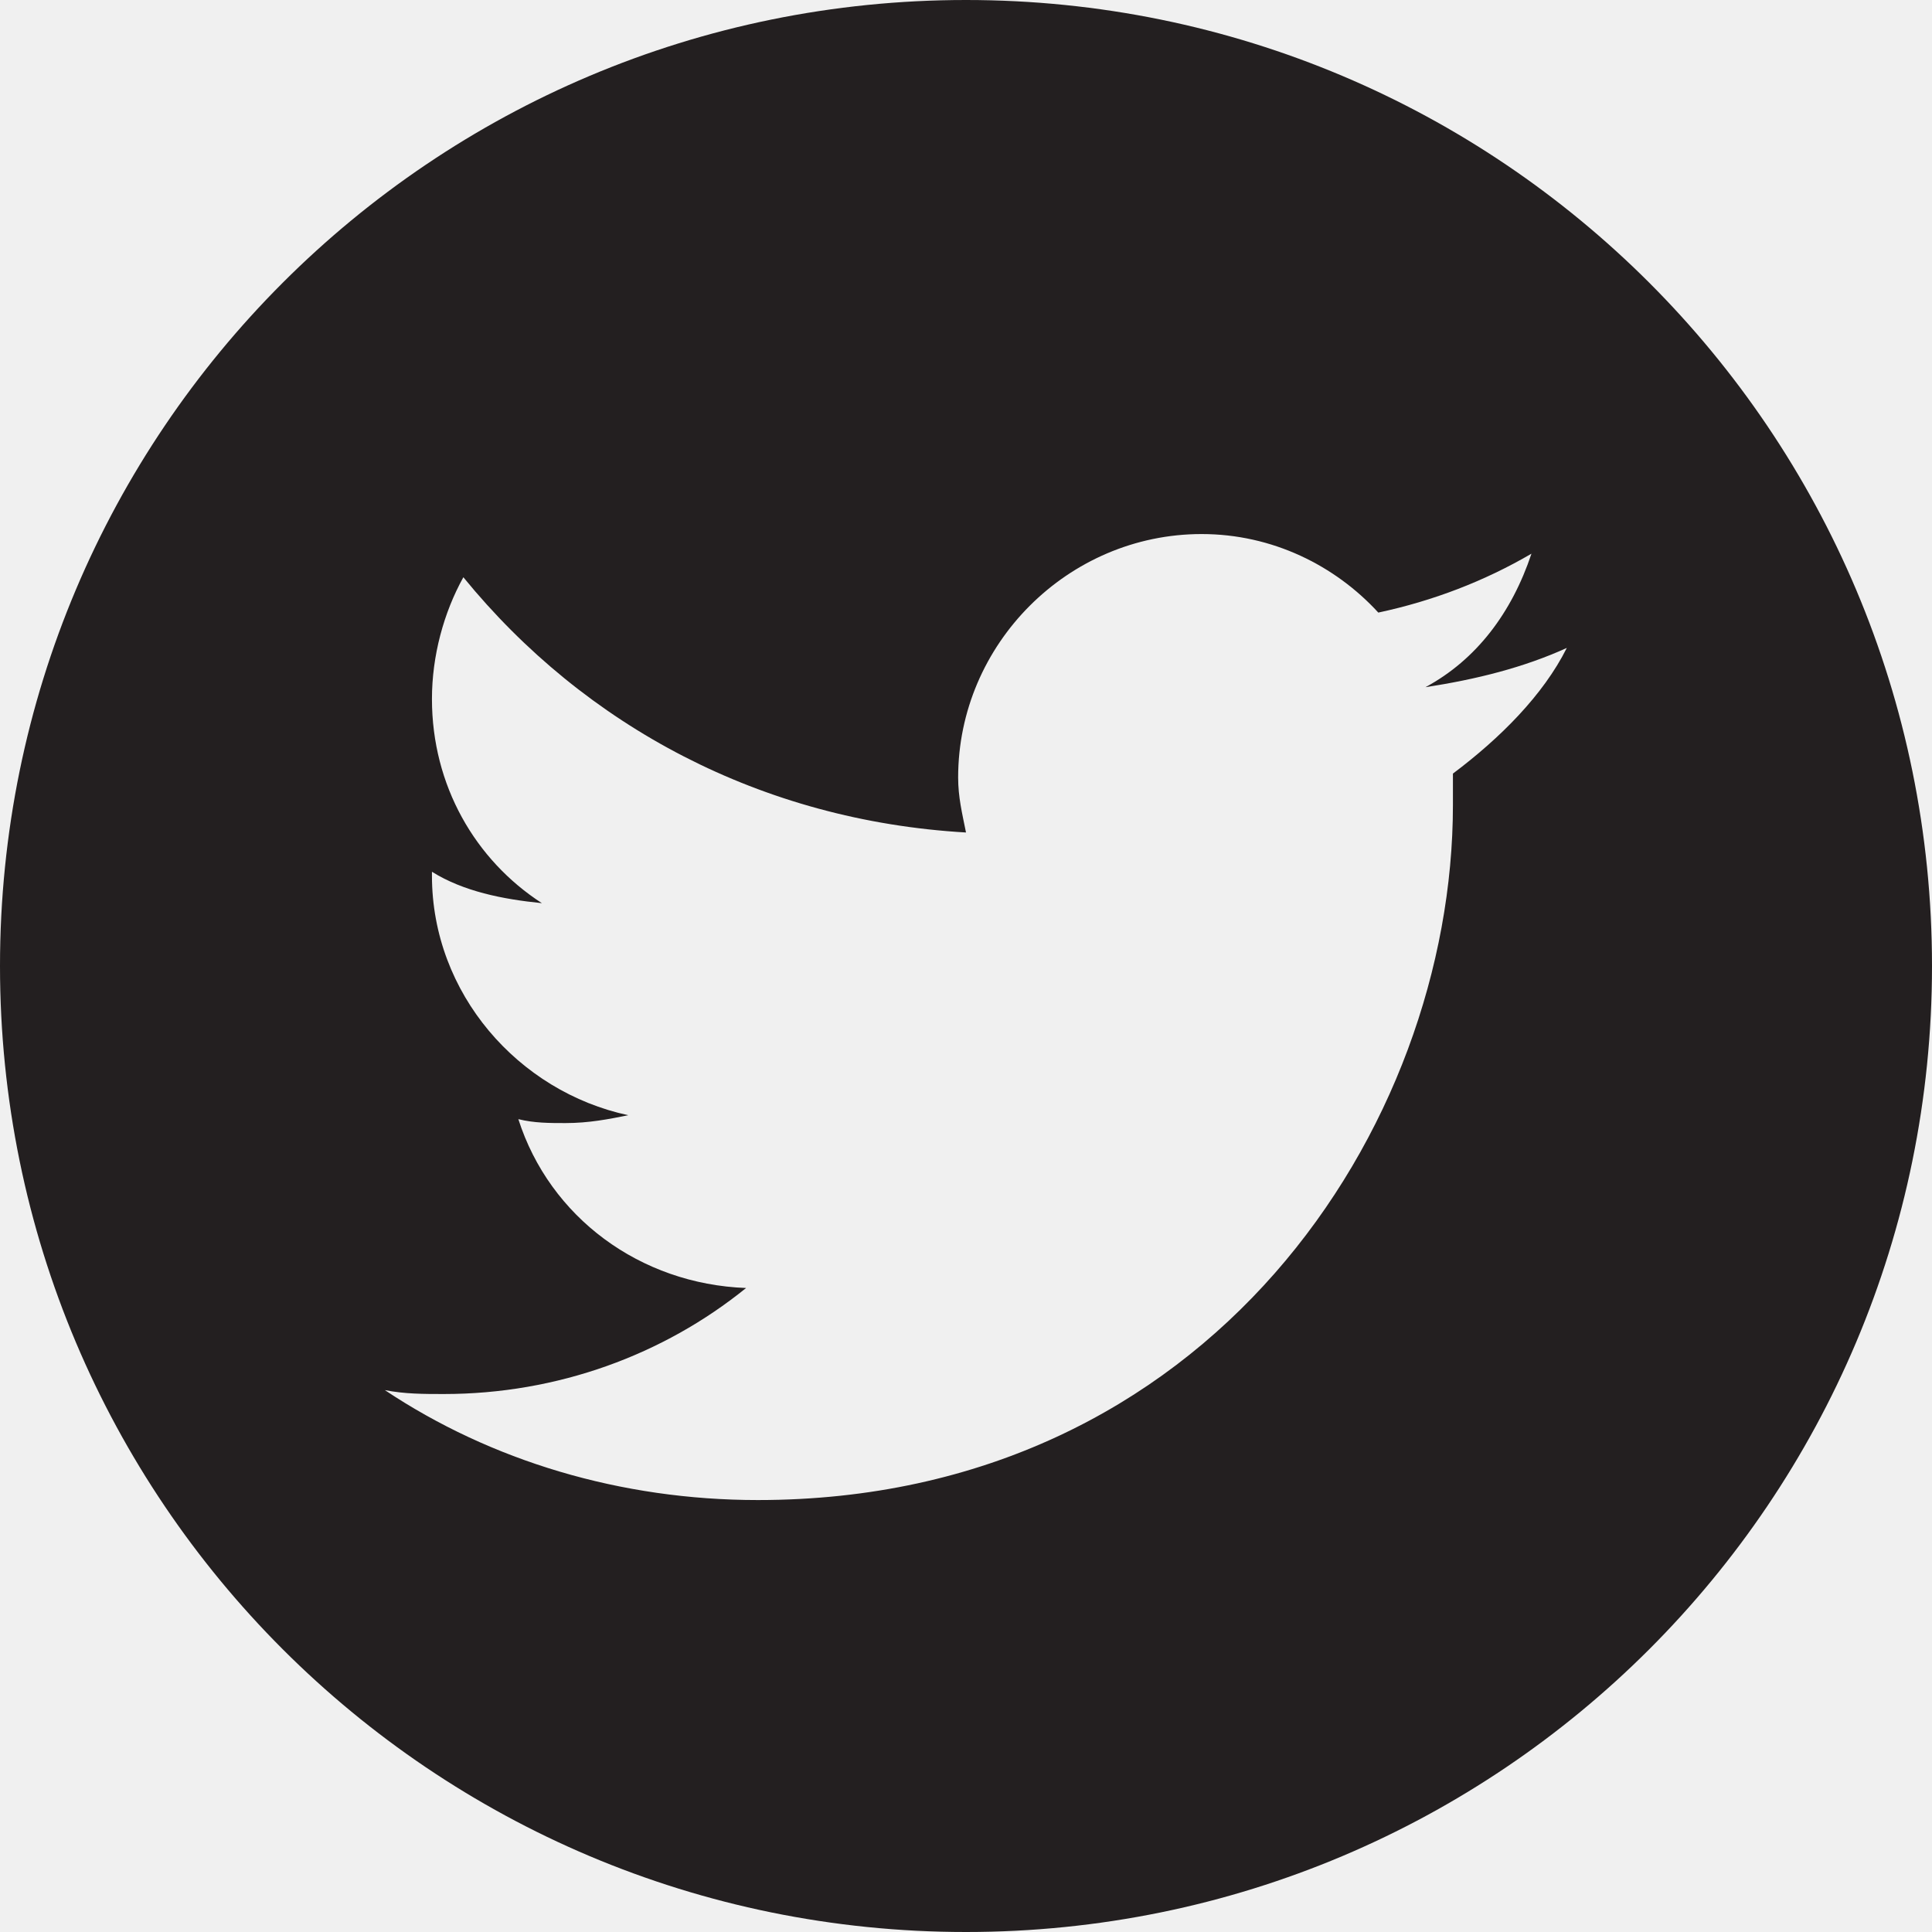
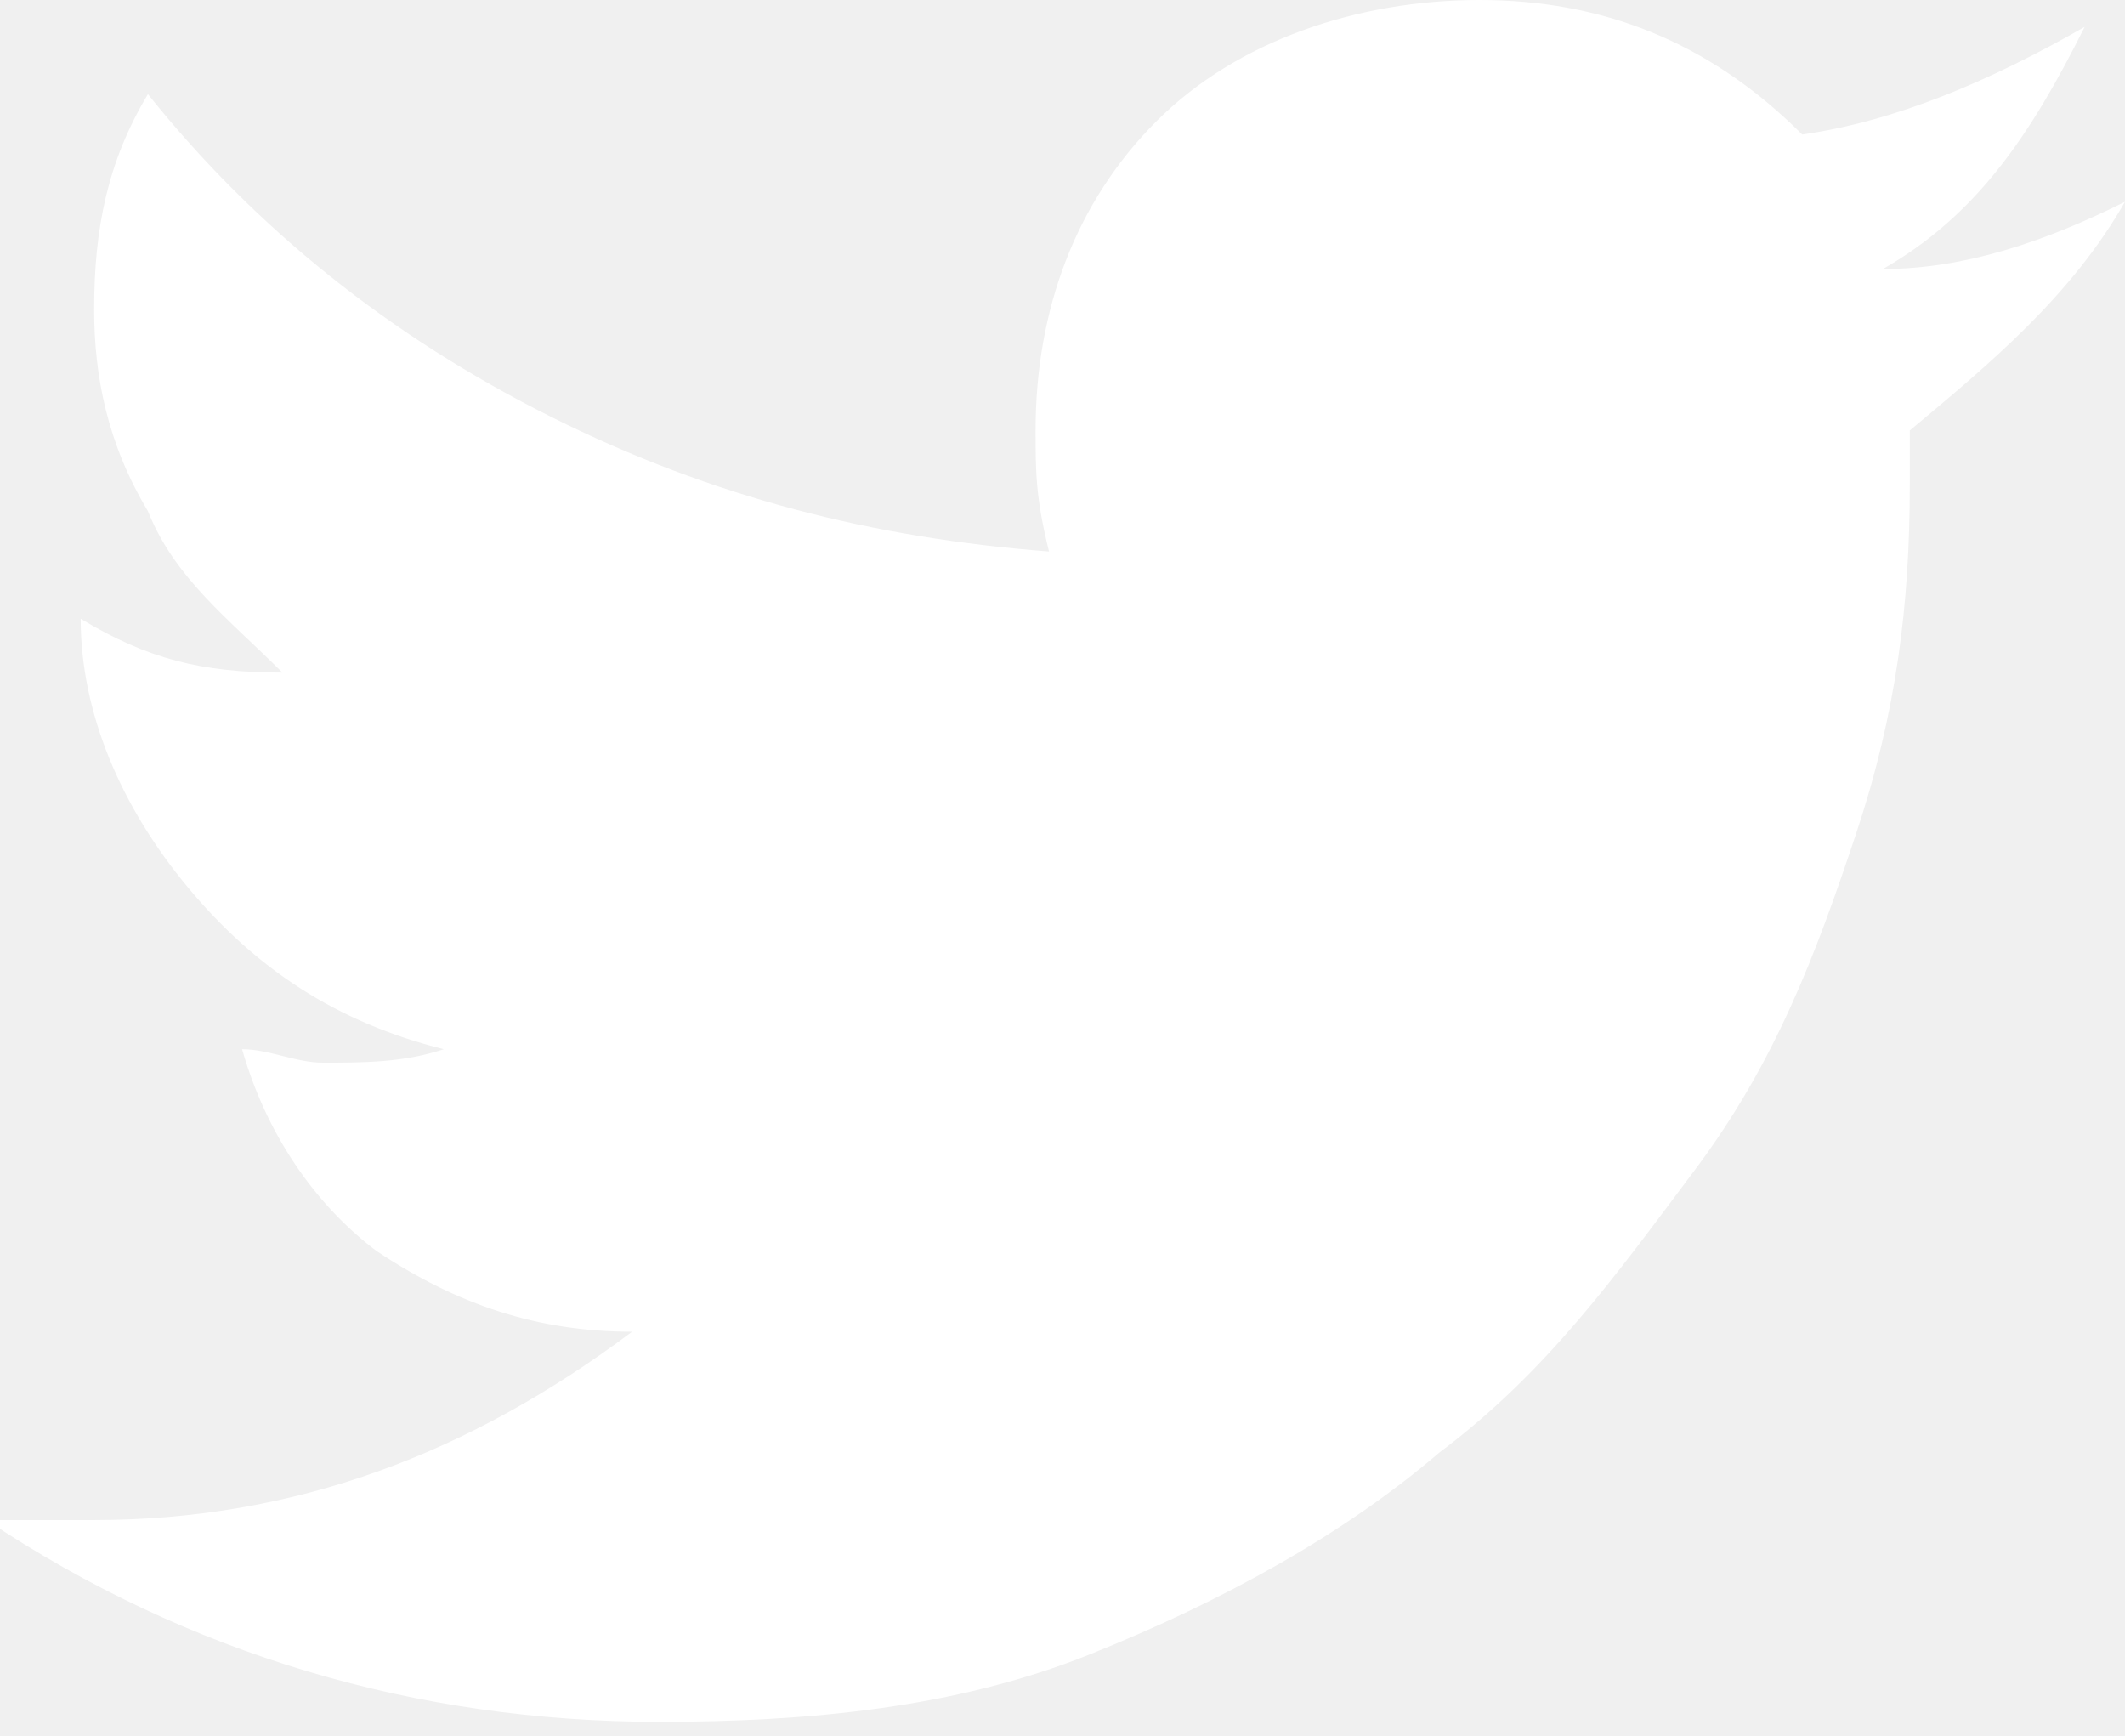
- <svg xmlns="http://www.w3.org/2000/svg" version="1.1" id="Layer_1" x="0px" y="0px" width="49.2px" height="49.2px" viewBox="0 0 49.2 49.2" enable-background="new 0 0 49.2 49.2" xml:space="preserve">
-   <path fill="#231F20" d="M24.6,0C11,0,0,11,0,24.6c0,13.6,11,24.6,24.6,24.6c13.6,0,24.6-11,24.6-24.6C49.2,11,38.2,0,24.6,0z   M37,19.7c0,0.3,0,0.5,0,0.8c0,8.2-6.2,17.7-17.7,17.7c-3.5,0-6.8-1-9.5-2.8c0.5,0.1,1,0.1,1.5,0.1c2.9,0,5.6-1,7.7-2.7  c-2.7-0.1-5-1.8-5.8-4.3c0.4,0.1,0.8,0.1,1.2,0.1c0.6,0,1.1-0.1,1.6-0.2c-2.8-0.6-5-3.1-5-6.1c0,0,0-0.1,0-0.1  c0.8,0.5,1.8,0.7,2.8,0.8c-1.7-1.1-2.8-3-2.8-5.2c0-1.1,0.3-2.2,0.8-3.1c3.1,3.8,7.6,6.2,12.8,6.5c-0.1-0.5-0.2-0.9-0.2-1.4  c0-3.4,2.8-6.2,6.2-6.2c1.8,0,3.4,0.8,4.5,2c1.4-0.3,2.7-0.8,3.9-1.5c-0.5,1.5-1.4,2.7-2.7,3.4c1.3-0.2,2.5-0.5,3.6-1  C39.3,17.7,38.2,18.8,37,19.7z" />
+ <svg xmlns="http://www.w3.org/2000/svg" version="1.1" id="Layer_1" x="0px" y="0px" viewBox="0 0 15.8 12.9" enable-background="new 0 0 15.8 12.9" xml:space="preserve">
+   <g>
+     <path fill="#FFFFFF" d="M15.8,1.5c-0.4,0.7-1,1.2-1.6,1.7c0,0.1,0,0.2,0,0.4c0,0.9-0.1,1.7-0.4,2.6s-0.6,1.7-1.2,2.5   s-1.1,1.5-1.9,2.1c-0.7,0.6-1.6,1.1-2.6,1.5c-1,0.4-2.1,0.5-3.2,0.5c-1.8,0-3.5-0.5-5-1.5c0.2,0,0.5,0,0.8,0c1.5,0,2.8-0.5,4-1.4   c-0.7,0-1.3-0.2-1.9-0.6C2.4,9,2,8.5,1.8,7.8c0.2,0,0.4,0.1,0.6,0.1c0.3,0,0.6,0,0.9-0.1C2.5,7.6,1.9,7.2,1.4,6.6   C0.9,6,0.6,5.3,0.6,4.6v0c0.5,0.3,0.9,0.4,1.5,0.4C1.7,4.6,1.3,4.3,1.1,3.8c-0.3-0.5-0.4-1-0.4-1.5c0-0.6,0.1-1.1,0.4-1.6   c0.8,1,1.8,1.8,3,2.4c1.2,0.6,2.4,0.9,3.7,1C7.7,3.7,7.7,3.5,7.7,3.2c0-0.9,0.3-1.7,0.9-2.3S10.1,0,11,0c0.9,0,1.7,0.3,2.4,1   c0.7-0.1,1.4-0.4,2.1-0.8C15.1,1,14.7,1.6,14,2C14.6,2,15.2,1.8,15.8,1.5z" />
+   </g>
</svg>
